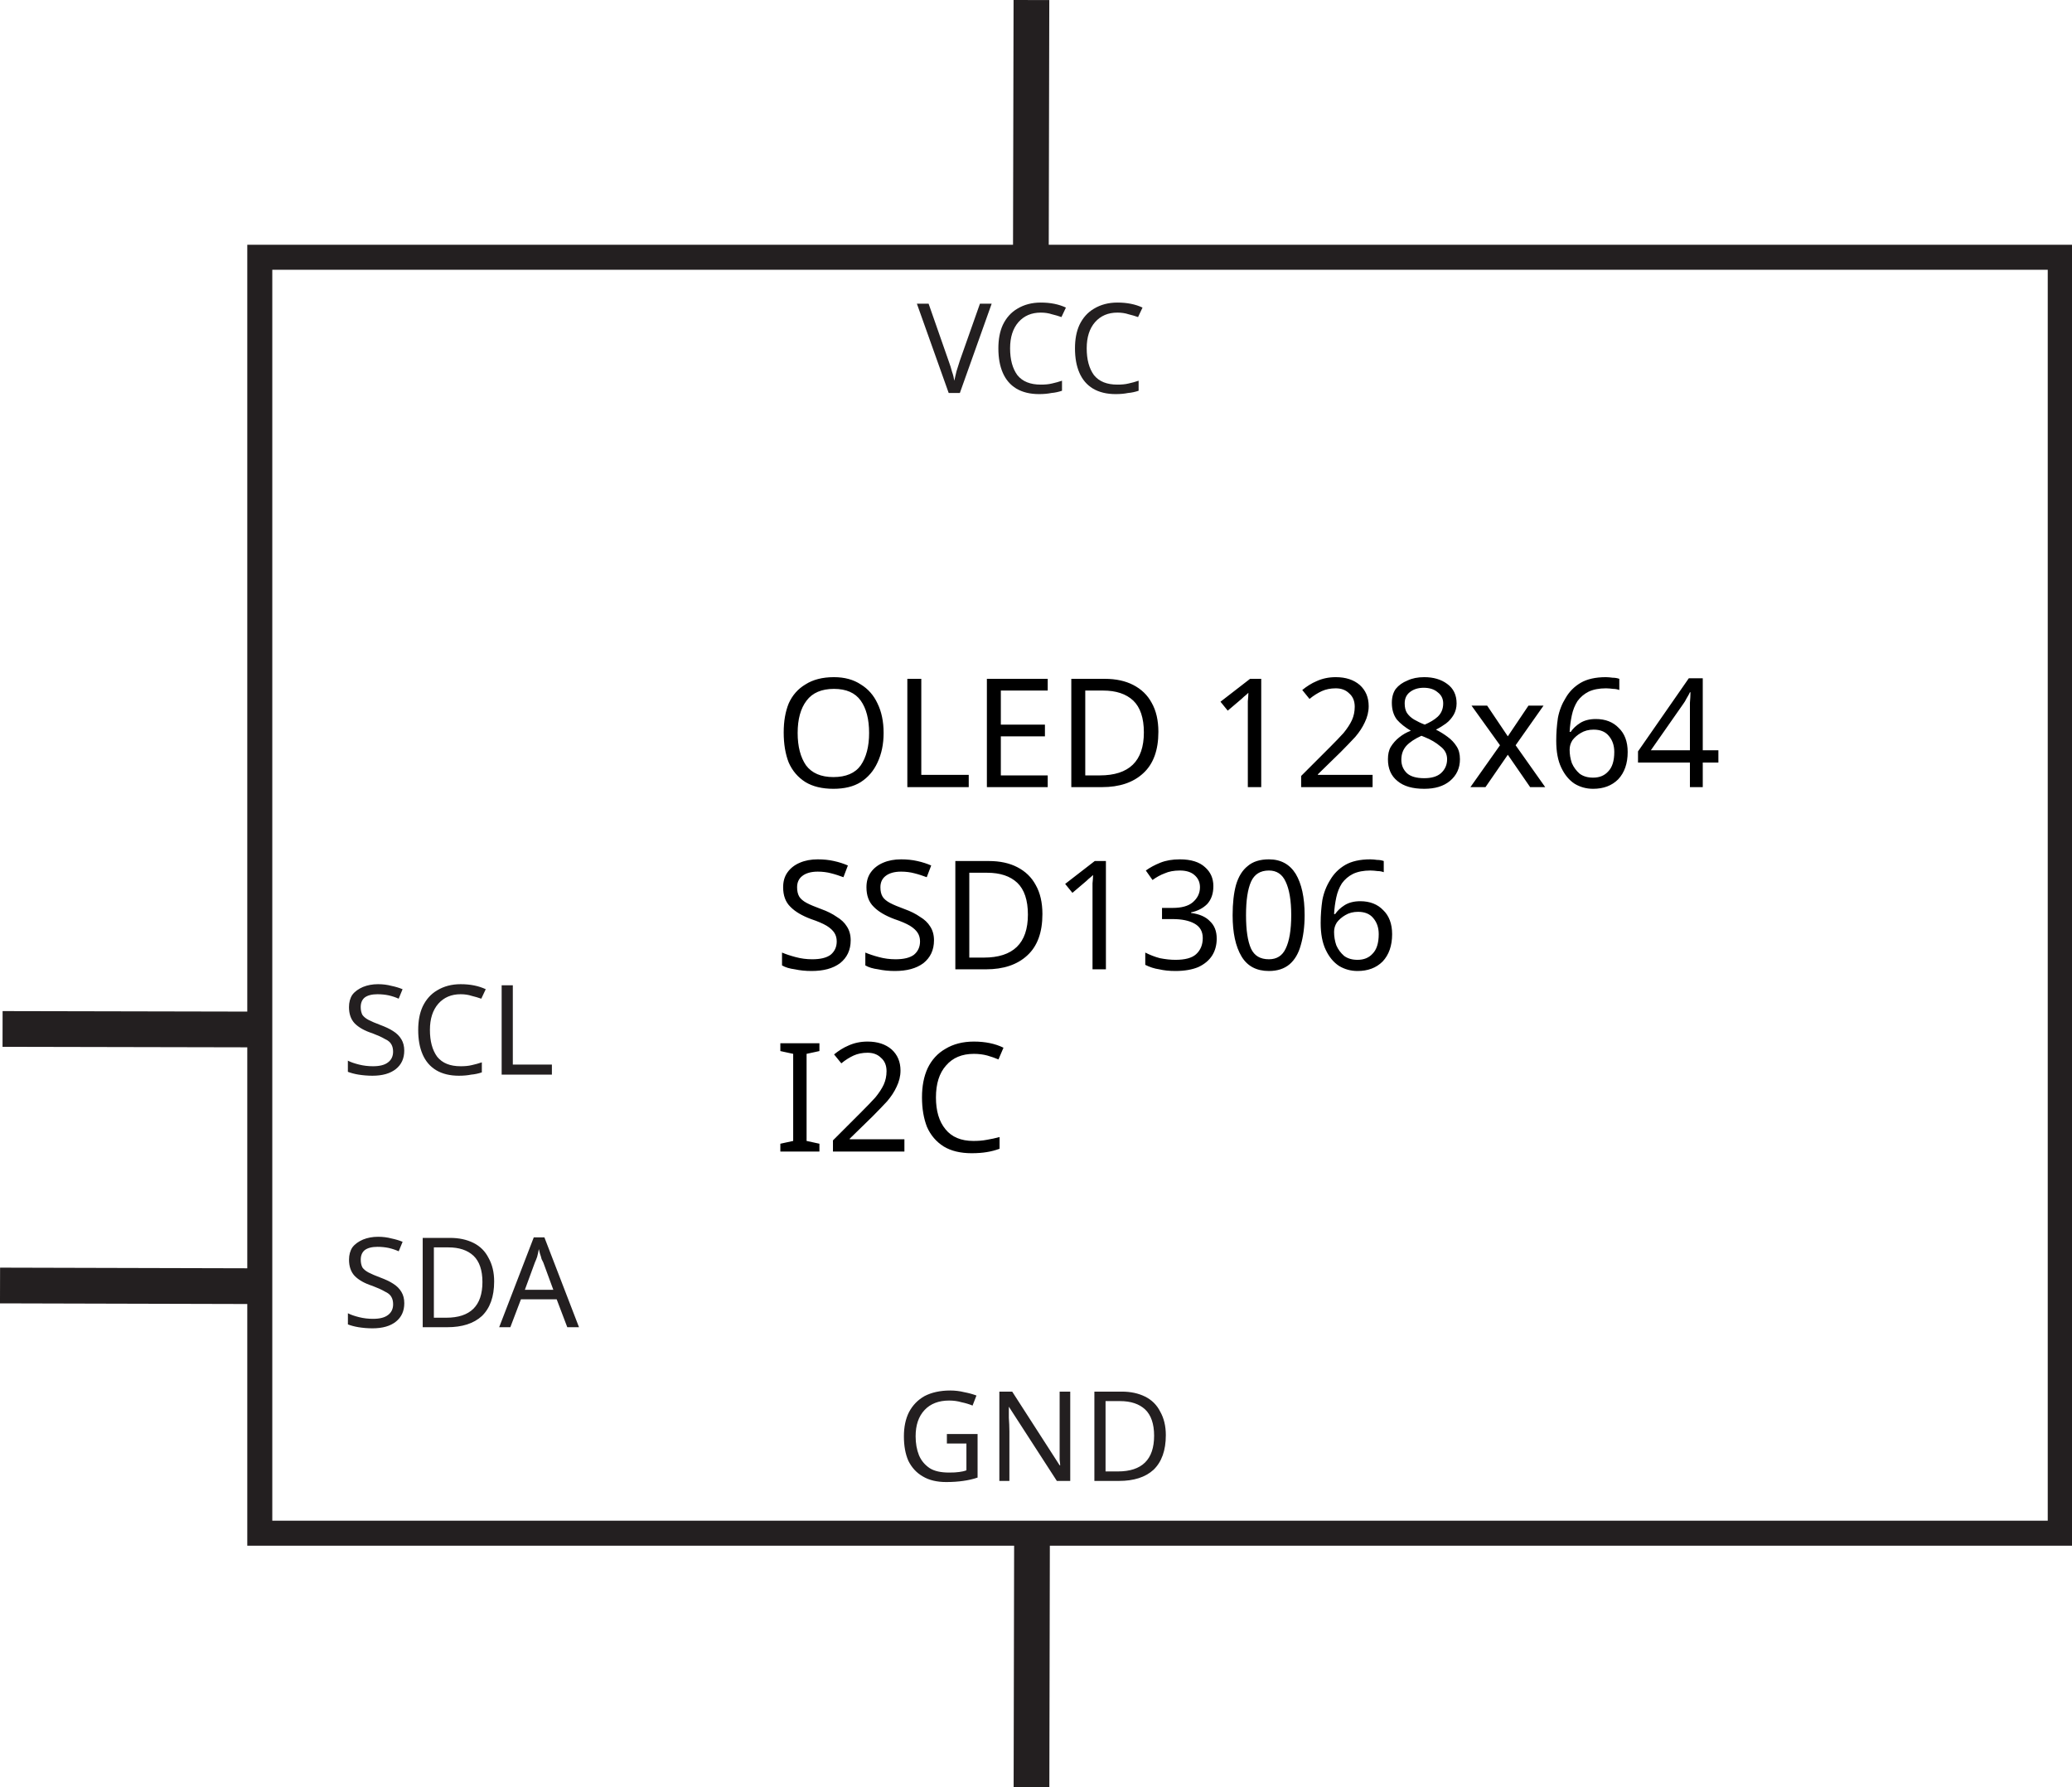
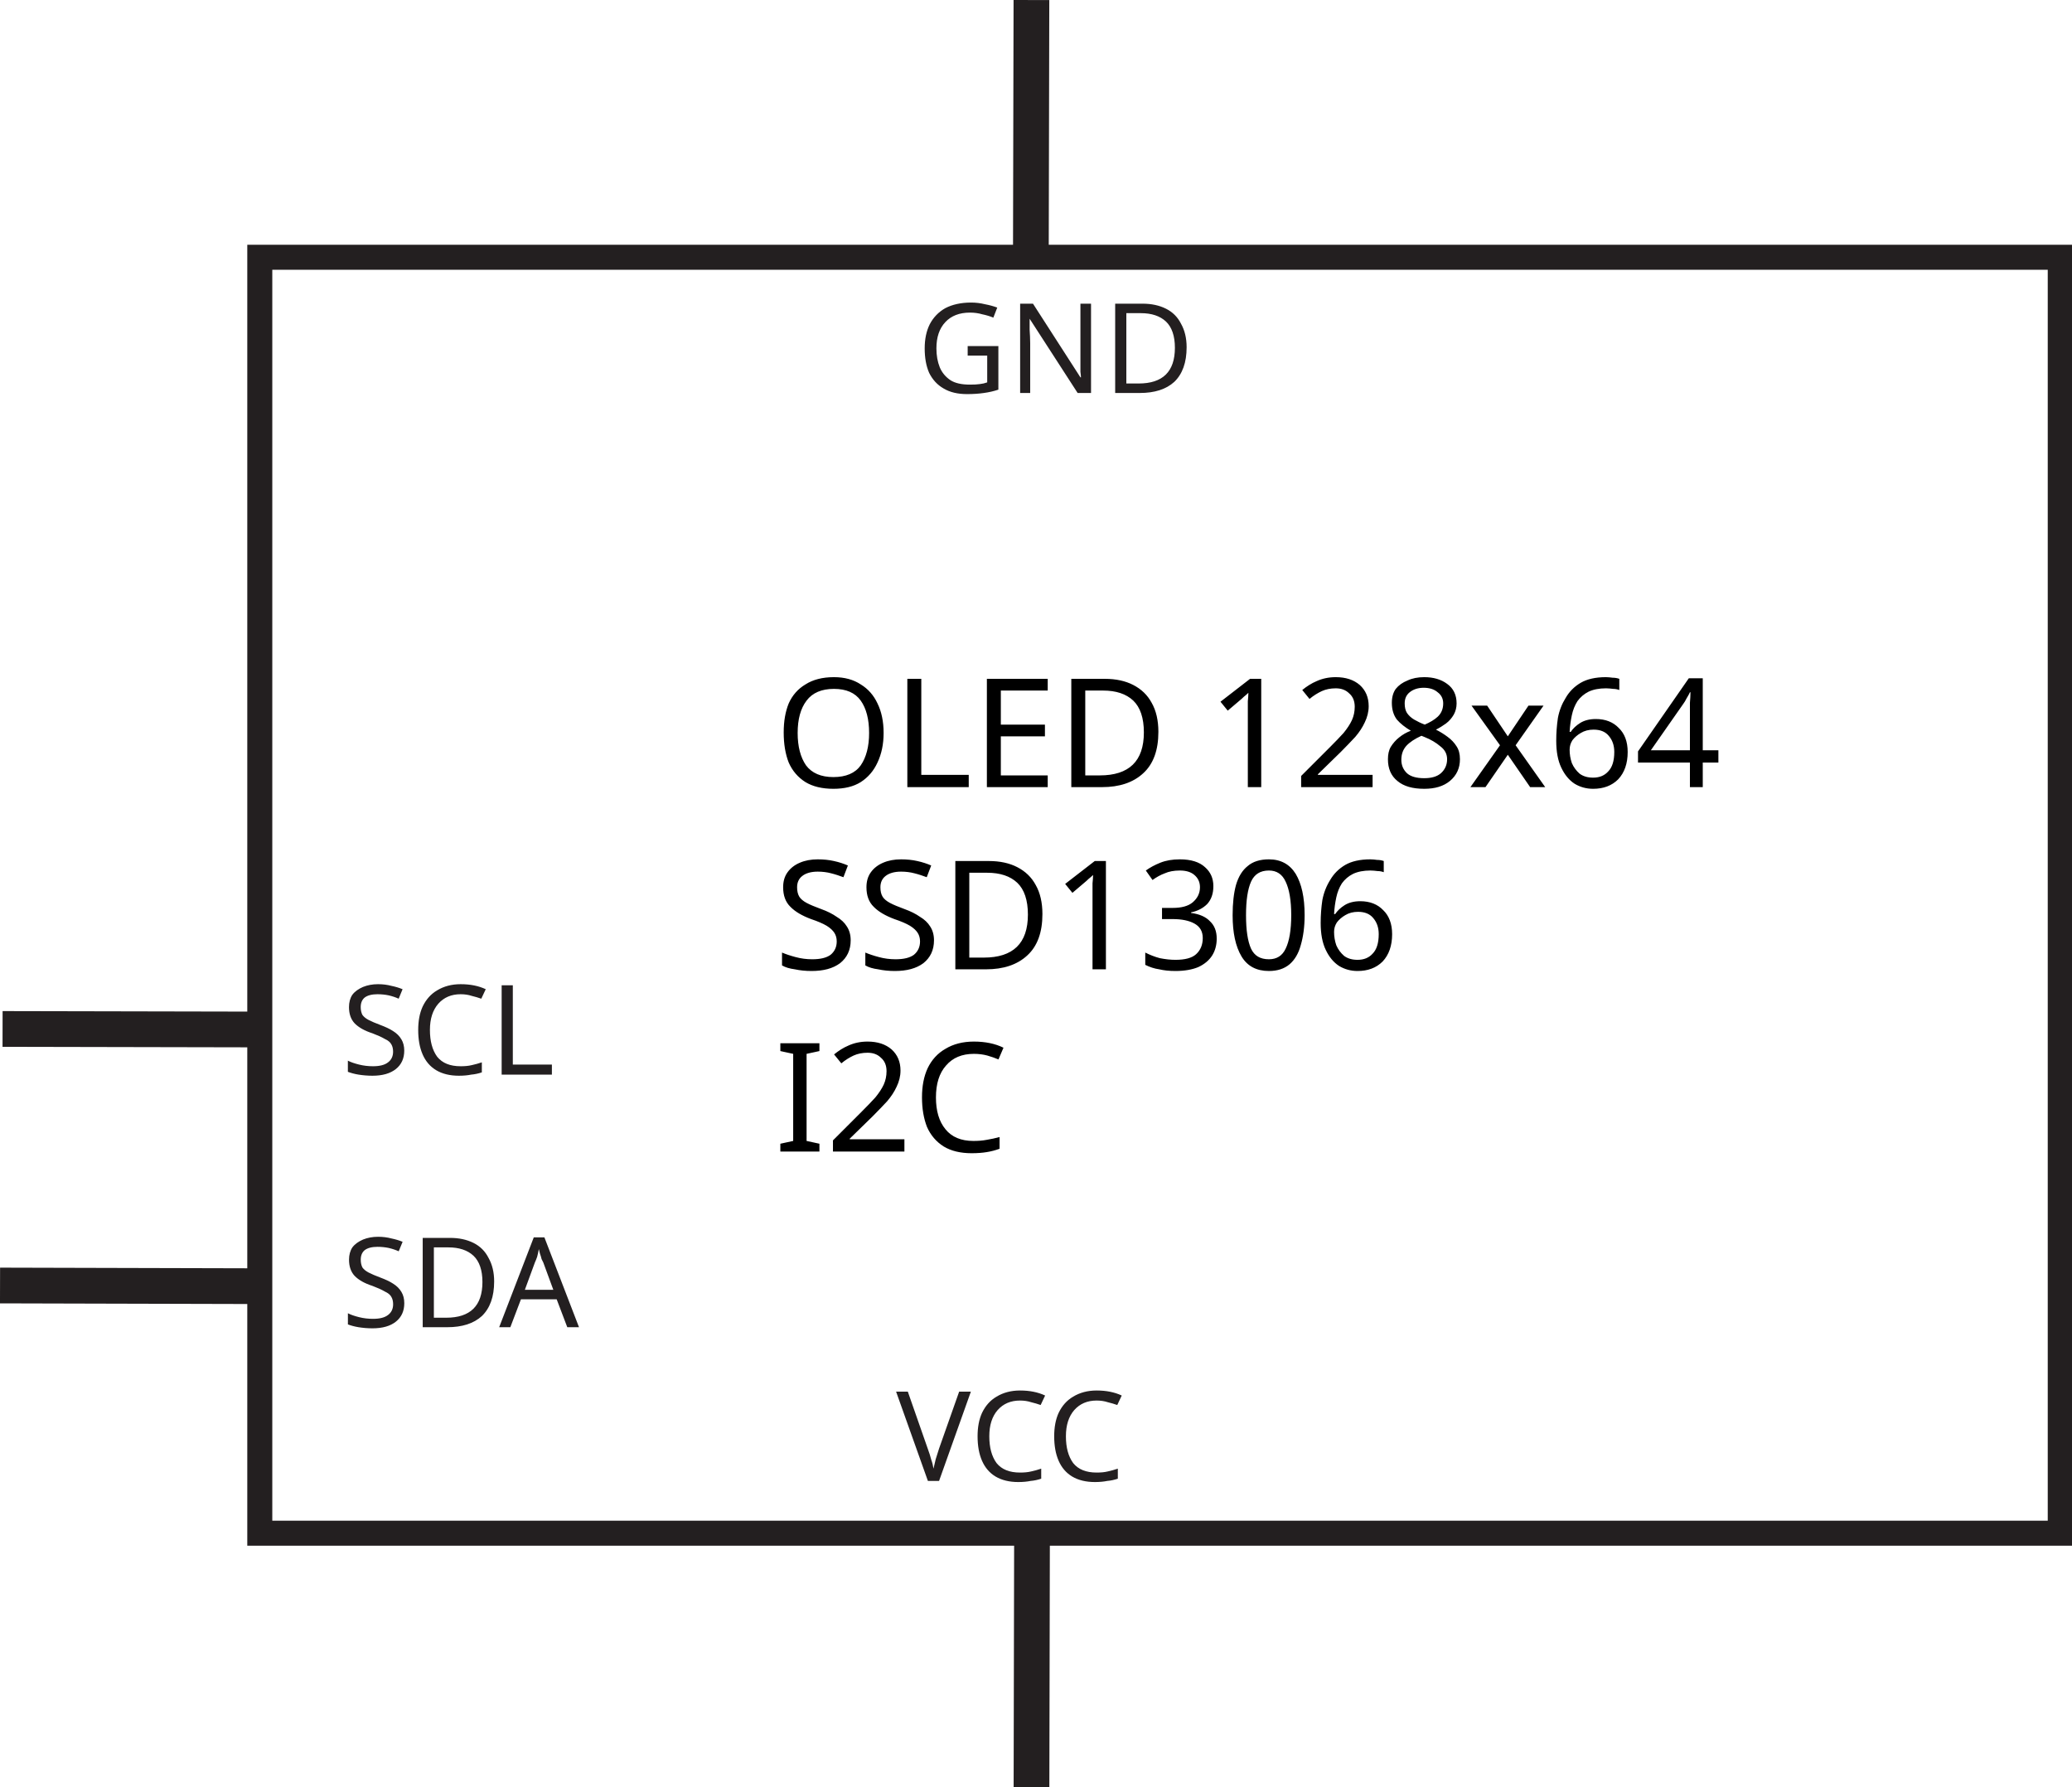
<svg xmlns="http://www.w3.org/2000/svg" version="1.1" id="Layer_1" x="0px" y="0px" width="58px" height="50px" viewBox="0 0 58 50" enable-background="new 0 0 58 50" xml:space="preserve">
  <text transform="matrix(1 0 0 1 9.5669 37.1494)" fill="#231F20" font-family="'DroidSans'" font-size="3.5">SDA</text>
  <text transform="matrix(1 0 0 1 9.5659 30.0791)" fill="#231F20" font-family="'DroidSans'" font-size="3.5">SCL</text>
-   <text transform="matrix(1 0 0 1 25.0835 41.4521)" fill="#231F20" font-family="'DroidSans'" font-size="3.5">GND</text>
-   <text transform="matrix(1 0 0 1 25.6655 11)" fill="#231F20" font-family="'DroidSans'" font-size="3.5">VCC</text>
+   <text transform="matrix(1 0 0 1 25.0835 41.4521)" fill="#231F20" font-family="'DroidSans'" font-size="3.5">VCC</text>
+   <text transform="matrix(1 0 0 1 25.6655 11)" fill="#231F20" font-family="'DroidSans'" font-size="3.5">GND</text>
  <rect x="7.272" y="7.201" fill="none" stroke="#231F20" stroke-width="0.7" stroke-miterlimit="10" width="50.399" height="35.714" />
  <line fill="none" stroke="#231F20" stroke-miterlimit="10" x1="28.856" y1="7.271" x2="28.872" y2="0.001" />
  <line fill="none" stroke="#231F20" stroke-miterlimit="10" x1="0.072" y1="28.801" x2="7.343" y2="28.816" />
  <line fill="none" stroke="#231F20" stroke-miterlimit="10" x1="0.001" y1="35.982" x2="7.272" y2="36.001" />
  <text transform="matrix(1 0 0 1 21.6719 22.0322)" font-family="'DroidSans'" font-size="4.25">OLED 128x64 </text>
  <text transform="matrix(1 0 0 1 21.6719 27.1318)" font-family="'DroidSans'" font-size="4.25">SSD1306 </text>
  <text transform="matrix(1 0 0 1 21.6719 32.2324)" font-family="'DroidSans'" font-size="4.25">I2C </text>
  <line fill="none" stroke="#231F20" stroke-miterlimit="10" x1="28.873" y1="50.4" x2="28.888" y2="43.131" />
</svg>
